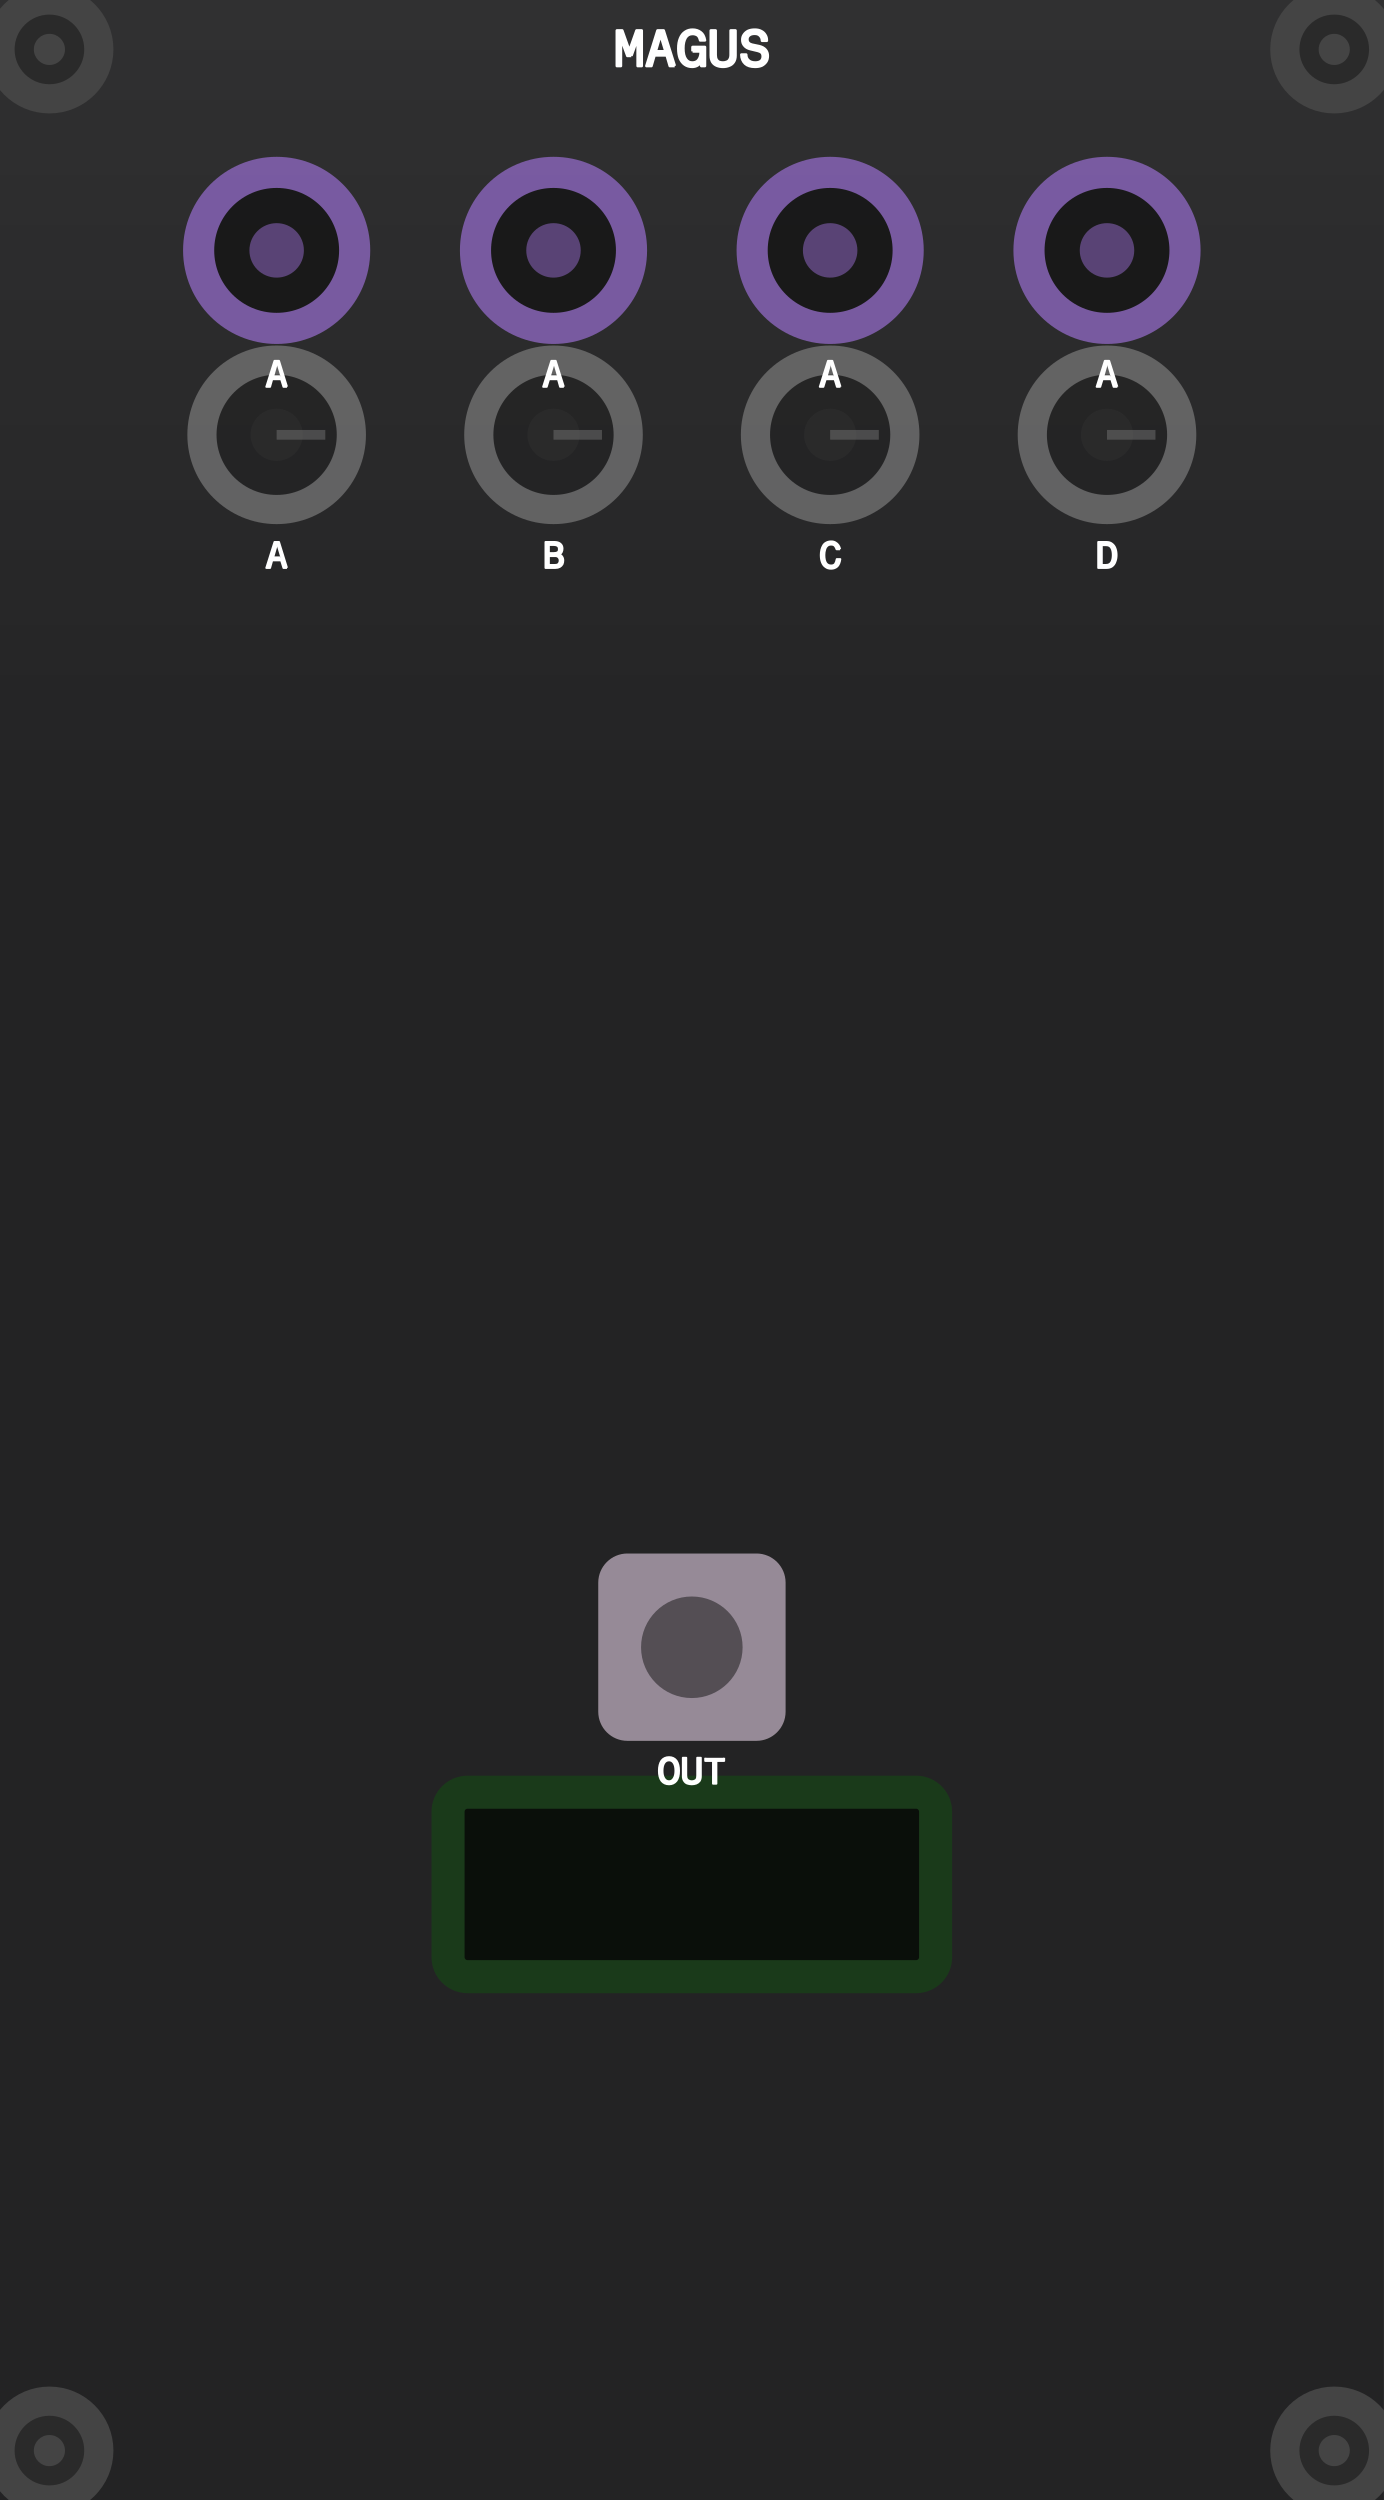
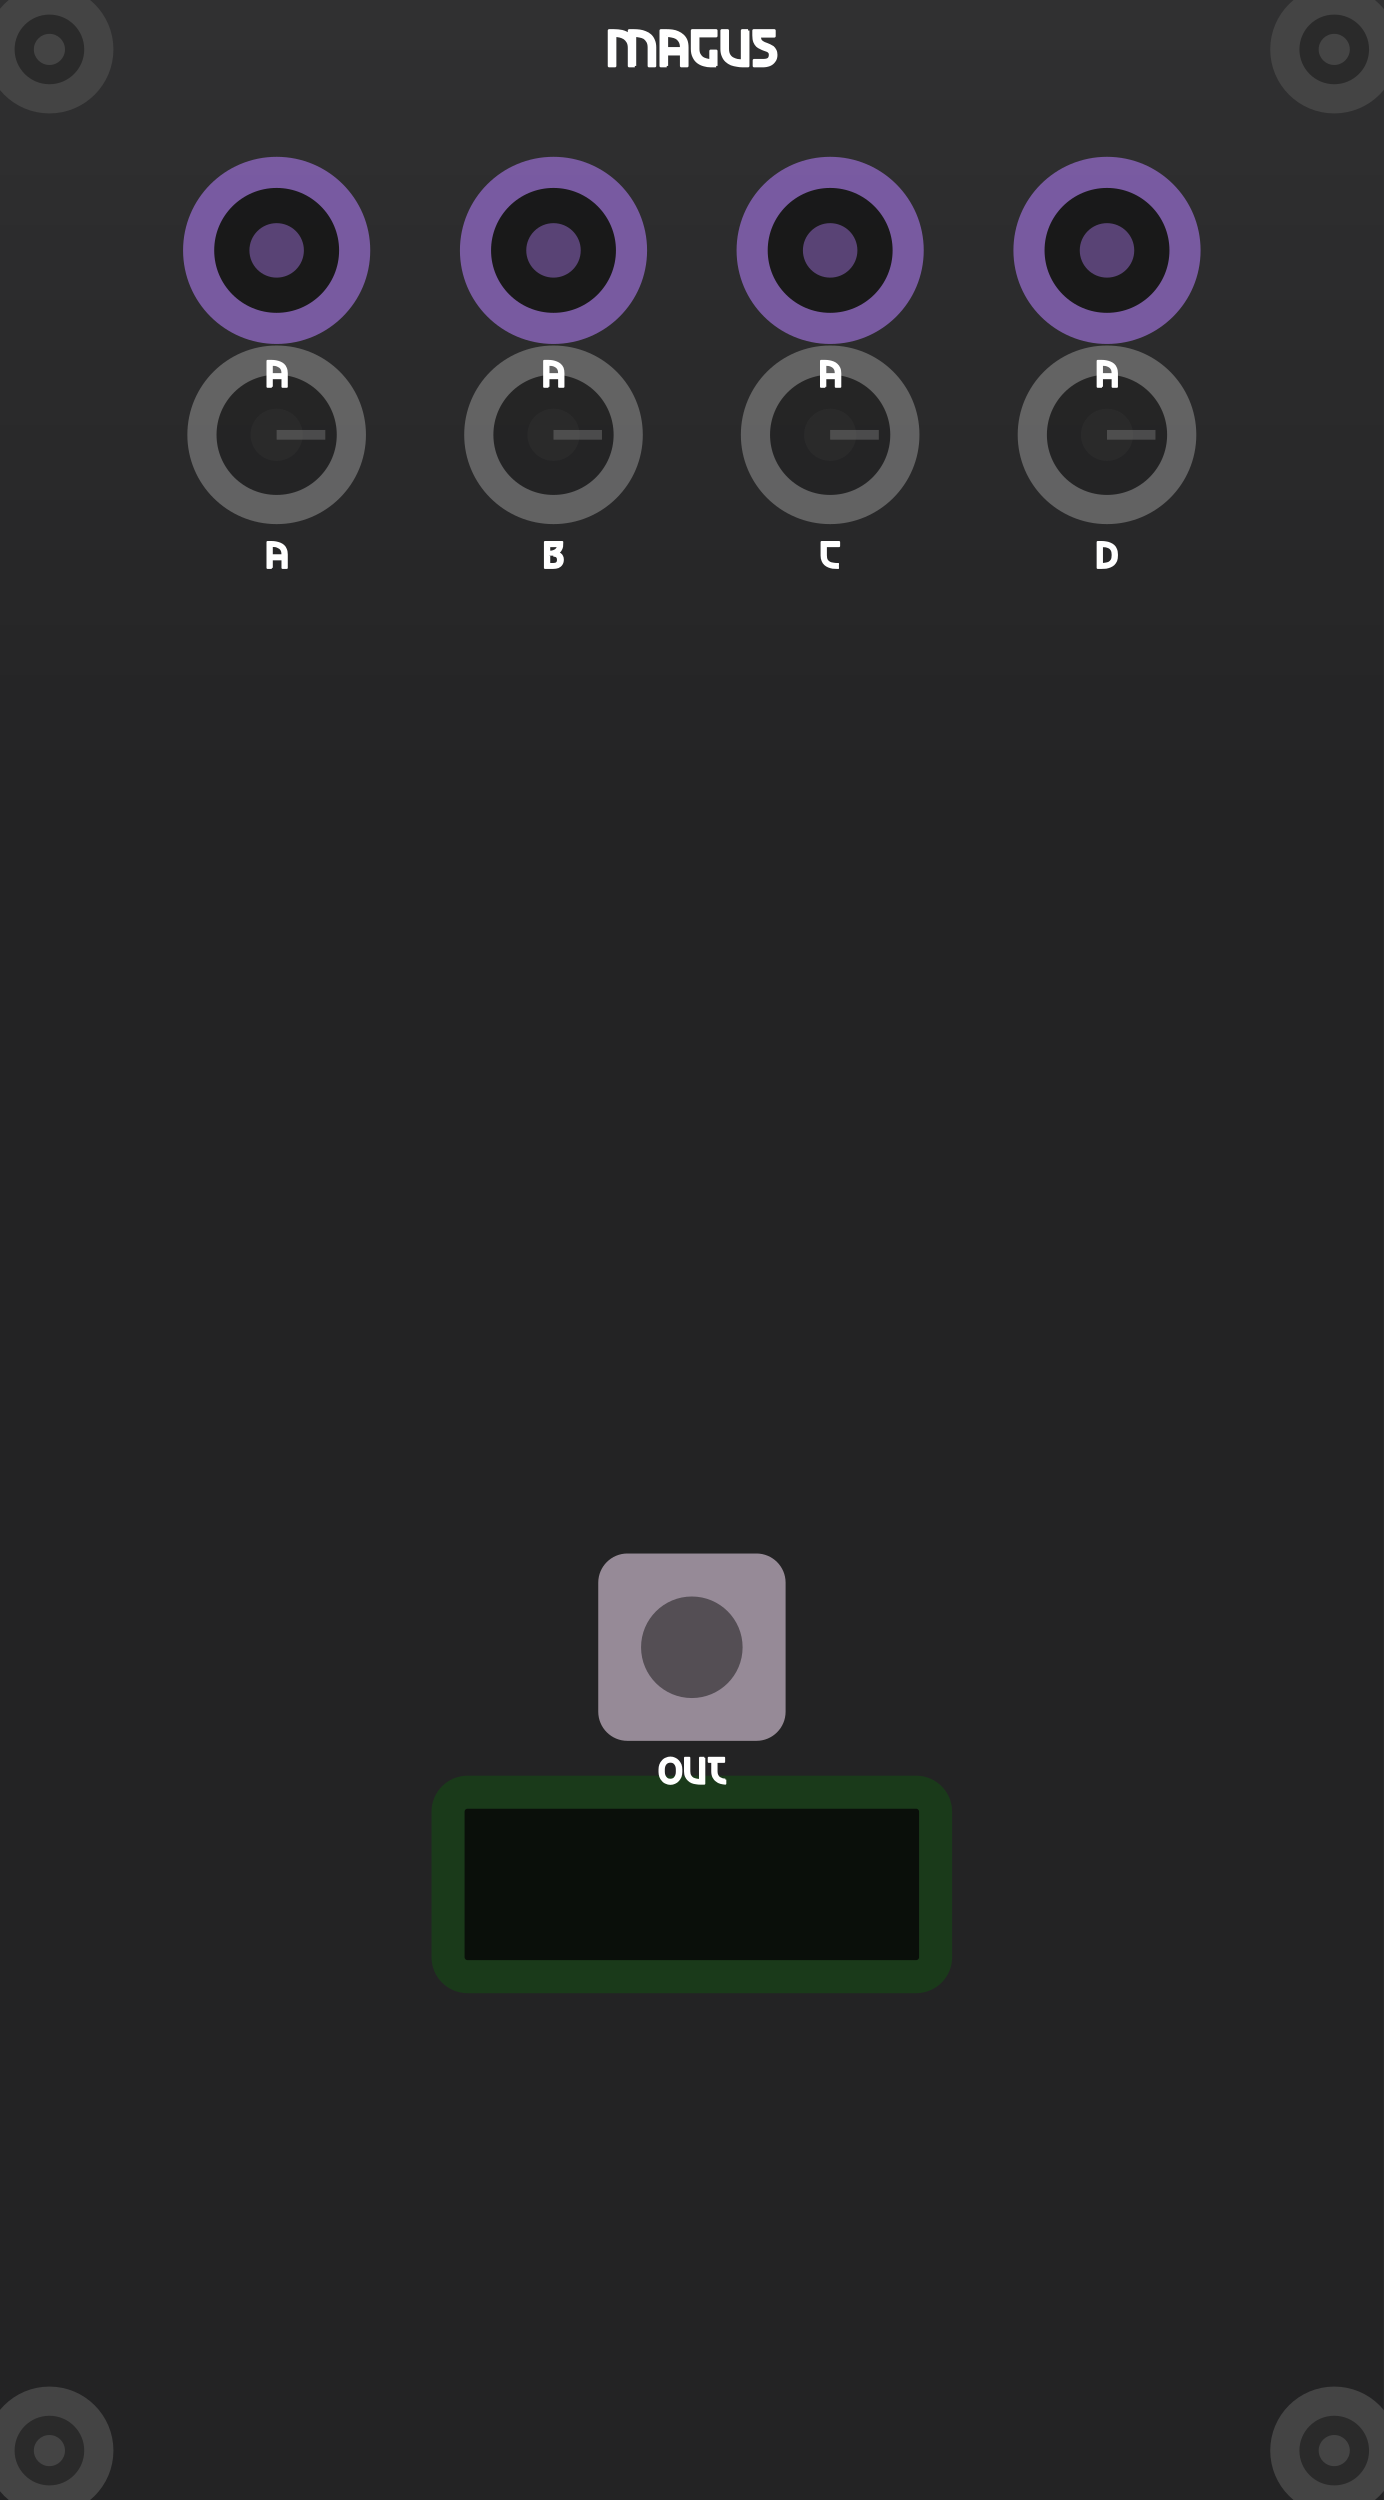
<svg xmlns="http://www.w3.org/2000/svg" viewBox="0 0 71.12 128.5" width="71.12mm" height="128.5mm">
  <g id="layer-background">
    <rect x="0.3" y="0.3" width="70.52" height="127.9" fill="none" stroke="#333" stroke-width="1.5" />
    <rect x="0" y="0.000" width="71.12" height="1.295" fill="#303031" />
    <rect x="0" y="1.285" width="71.12" height="1.295" fill="#303031" />
    <rect x="0" y="2.570" width="71.12" height="1.295" fill="#2f2f30" />
    <rect x="0" y="3.855" width="71.12" height="1.295" fill="#2f2f30" />
    <rect x="0" y="5.140" width="71.12" height="1.295" fill="#2e2e2f" />
    <rect x="0" y="6.425" width="71.12" height="1.295" fill="#2e2e2f" />
    <rect x="0" y="7.710" width="71.12" height="1.295" fill="#2e2e2f" />
    <rect x="0" y="8.995" width="71.12" height="1.295" fill="#2d2d2e" />
    <rect x="0" y="10.280" width="71.12" height="1.295" fill="#2d2d2e" />
    <rect x="0" y="11.565" width="71.12" height="1.295" fill="#2c2c2d" />
    <rect x="0" y="12.850" width="71.12" height="1.295" fill="#2c2c2d" />
    <rect x="0" y="14.135" width="71.12" height="1.295" fill="#2c2c2d" />
    <rect x="0" y="15.420" width="71.12" height="1.295" fill="#2b2b2c" />
    <rect x="0" y="16.705" width="71.12" height="1.295" fill="#2b2b2c" />
    <rect x="0" y="17.990" width="71.12" height="1.295" fill="#2a2a2b" />
    <rect x="0" y="19.275" width="71.12" height="1.295" fill="#2a2a2b" />
    <rect x="0" y="20.560" width="71.12" height="1.295" fill="#2a2a2b" />
    <rect x="0" y="21.845" width="71.12" height="1.295" fill="#29292a" />
    <rect x="0" y="23.130" width="71.12" height="1.295" fill="#29292a" />
    <rect x="0" y="24.415" width="71.12" height="1.295" fill="#29292a" />
    <rect x="0" y="25.700" width="71.12" height="1.295" fill="#282829" />
    <rect x="0" y="26.985" width="71.12" height="1.295" fill="#282829" />
    <rect x="0" y="28.270" width="71.12" height="1.295" fill="#272728" />
    <rect x="0" y="29.555" width="71.12" height="1.295" fill="#272728" />
    <rect x="0" y="30.840" width="71.12" height="1.295" fill="#272728" />
    <rect x="0" y="32.125" width="71.12" height="1.295" fill="#262627" />
    <rect x="0" y="33.410" width="71.12" height="1.295" fill="#262627" />
    <rect x="0" y="34.695" width="71.12" height="1.295" fill="#252526" />
    <rect x="0" y="35.980" width="71.12" height="1.295" fill="#252526" />
    <rect x="0" y="37.265" width="71.12" height="1.295" fill="#252526" />
    <rect x="0" y="38.550" width="71.12" height="1.295" fill="#242425" />
    <rect x="0" y="39.835" width="71.12" height="1.295" fill="#242425" />
    <rect x="0" y="41.120" width="71.12" height="1.295" fill="#232324" />
    <rect x="0" y="42.405" width="71.12" height="1.295" fill="#232324" />
    <rect x="0" y="43.690" width="71.12" height="1.295" fill="#232324" />
    <rect x="0" y="44.975" width="71.12" height="1.295" fill="#232324" />
    <rect x="0" y="46.260" width="71.12" height="1.295" fill="#232324" />
    <rect x="0" y="47.545" width="71.12" height="1.295" fill="#232324" />
    <rect x="0" y="48.830" width="71.12" height="1.295" fill="#232324" />
    <rect x="0" y="50.115" width="71.12" height="1.295" fill="#232324" />
    <rect x="0" y="51.400" width="71.12" height="1.295" fill="#232324" />
    <rect x="0" y="52.685" width="71.12" height="1.295" fill="#232324" />
    <rect x="0" y="53.970" width="71.12" height="1.295" fill="#232324" />
    <rect x="0" y="55.255" width="71.12" height="1.295" fill="#232324" />
    <rect x="0" y="56.540" width="71.12" height="1.295" fill="#232324" />
    <rect x="0" y="57.825" width="71.12" height="1.295" fill="#232324" />
    <rect x="0" y="59.110" width="71.12" height="1.295" fill="#232324" />
    <rect x="0" y="60.395" width="71.12" height="1.295" fill="#232324" />
    <rect x="0" y="61.680" width="71.12" height="1.295" fill="#232324" />
    <rect x="0" y="62.965" width="71.12" height="1.295" fill="#232324" />
    <rect x="0" y="64.250" width="71.12" height="1.295" fill="#232324" />
    <rect x="0" y="65.535" width="71.12" height="1.295" fill="#232324" />
    <rect x="0" y="66.820" width="71.12" height="1.295" fill="#232324" />
    <rect x="0" y="68.105" width="71.12" height="1.295" fill="#232324" />
    <rect x="0" y="69.390" width="71.12" height="1.295" fill="#232324" />
    <rect x="0" y="70.675" width="71.12" height="1.295" fill="#232324" />
    <rect x="0" y="71.960" width="71.12" height="1.295" fill="#232324" />
    <rect x="0" y="73.245" width="71.12" height="1.295" fill="#232324" />
    <rect x="0" y="74.530" width="71.12" height="1.295" fill="#232324" />
    <rect x="0" y="75.815" width="71.12" height="1.295" fill="#232324" />
    <rect x="0" y="77.100" width="71.12" height="1.295" fill="#232324" />
    <rect x="0" y="78.385" width="71.12" height="1.295" fill="#232324" />
    <rect x="0" y="79.670" width="71.12" height="1.295" fill="#232324" />
    <rect x="0" y="80.955" width="71.12" height="1.295" fill="#232324" />
    <rect x="0" y="82.240" width="71.12" height="1.295" fill="#232324" />
    <rect x="0" y="83.525" width="71.12" height="1.295" fill="#232324" />
    <rect x="0" y="84.810" width="71.12" height="1.295" fill="#232324" />
    <rect x="0" y="86.095" width="71.12" height="1.295" fill="#232324" />
    <rect x="0" y="87.380" width="71.12" height="1.295" fill="#232324" />
    <rect x="0" y="88.665" width="71.12" height="1.295" fill="#232324" />
    <rect x="0" y="89.950" width="71.12" height="1.295" fill="#232324" />
    <rect x="0" y="91.235" width="71.12" height="1.295" fill="#232324" />
    <rect x="0" y="92.520" width="71.12" height="1.295" fill="#232324" />
    <rect x="0" y="93.805" width="71.12" height="1.295" fill="#232324" />
    <rect x="0" y="95.090" width="71.12" height="1.295" fill="#232324" />
    <rect x="0" y="96.375" width="71.12" height="1.295" fill="#232324" />
    <rect x="0" y="97.660" width="71.12" height="1.295" fill="#232324" />
    <rect x="0" y="98.945" width="71.12" height="1.295" fill="#232324" />
    <rect x="0" y="100.230" width="71.12" height="1.295" fill="#232324" />
    <rect x="0" y="101.515" width="71.12" height="1.295" fill="#232324" />
    <rect x="0" y="102.800" width="71.12" height="1.295" fill="#232324" />
    <rect x="0" y="104.085" width="71.12" height="1.295" fill="#232324" />
    <rect x="0" y="105.370" width="71.12" height="1.295" fill="#232324" />
    <rect x="0" y="106.655" width="71.12" height="1.295" fill="#232324" />
    <rect x="0" y="107.940" width="71.12" height="1.295" fill="#232324" />
    <rect x="0" y="109.225" width="71.12" height="1.295" fill="#232324" />
    <rect x="0" y="110.510" width="71.12" height="1.295" fill="#232324" />
    <rect x="0" y="111.795" width="71.12" height="1.295" fill="#232324" />
    <rect x="0" y="113.080" width="71.12" height="1.295" fill="#232324" />
    <rect x="0" y="114.365" width="71.12" height="1.295" fill="#232324" />
    <rect x="0" y="115.650" width="71.12" height="1.295" fill="#232324" />
    <rect x="0" y="116.935" width="71.12" height="1.295" fill="#232324" />
    <rect x="0" y="118.220" width="71.12" height="1.295" fill="#232324" />
    <rect x="0" y="119.505" width="71.12" height="1.295" fill="#232324" />
    <rect x="0" y="120.790" width="71.12" height="1.295" fill="#232324" />
    <rect x="0" y="122.075" width="71.12" height="1.295" fill="#232324" />
    <rect x="0" y="123.360" width="71.12" height="1.295" fill="#232324" />
    <rect x="0" y="124.645" width="71.12" height="1.295" fill="#232324" />
    <rect x="0" y="125.930" width="71.12" height="1.295" fill="#232324" />
    <rect x="0" y="127.215" width="71.12" height="1.295" fill="#232324" />
  </g>
  <g id="layer-outlines">
    <circle cx="2.54" cy="2.54" r="2.54" fill="#2a2a2a" stroke="#444" stroke-width="1.5" />
    <circle cx="2.54" cy="2.54" r="0.8" fill="#444" />
    <circle cx="2.54" cy="125.96" r="2.54" fill="#2a2a2a" stroke="#444" stroke-width="1.5" />
    <circle cx="2.54" cy="125.96" r="0.8" fill="#444" />
    <circle cx="68.58" cy="2.54" r="2.54" fill="#2a2a2a" stroke="#444" stroke-width="1.5" />
    <circle cx="68.58" cy="2.54" r="0.8" fill="#444" />
    <circle cx="68.58" cy="125.96" r="2.54" fill="#2a2a2a" stroke="#444" stroke-width="1.5" />
    <circle cx="68.58" cy="125.96" r="0.8" fill="#444" />
    <rect x="23.03" y="92.12" width="25.06" height="9.48" rx="1" fill="#0a0f0a" stroke="#1a3a1a" stroke-width="1.7" />
    <circle cx="14.22" cy="12.87" r="4.01" fill="#111" stroke="#996dd2" stroke-width="1.6" opacity="0.7" />
    <circle cx="14.22" cy="12.87" r="1.40" fill="#996dd2" opacity="0.5" />
    <circle cx="28.45" cy="12.87" r="4.01" fill="#111" stroke="#996dd2" stroke-width="1.6" opacity="0.7" />
    <circle cx="28.45" cy="12.87" r="1.40" fill="#996dd2" opacity="0.5" />
    <circle cx="42.67" cy="12.87" r="4.01" fill="#111" stroke="#996dd2" stroke-width="1.6" opacity="0.7" />
    <circle cx="42.67" cy="12.87" r="1.40" fill="#996dd2" opacity="0.5" />
    <circle cx="56.90" cy="12.87" r="4.01" fill="#111" stroke="#996dd2" stroke-width="1.6" opacity="0.7" />
    <circle cx="56.90" cy="12.87" r="1.40" fill="#996dd2" opacity="0.5" />
    <circle cx="14.22" cy="22.35" r="3.84" fill="#222" stroke="#888" stroke-width="1.5" opacity="0.6" />
    <circle cx="14.22" cy="22.35" r="1.34" fill="#333" opacity="0.4" />
    <line x1="14.22" y1="22.35" x2="16.72" y2="22.35" stroke="#666" stroke-width="0.5" opacity="0.6" />
    <circle cx="28.45" cy="22.35" r="3.84" fill="#222" stroke="#888" stroke-width="1.5" opacity="0.6" />
    <circle cx="28.45" cy="22.35" r="1.34" fill="#333" opacity="0.4" />
    <line x1="28.45" y1="22.35" x2="30.94" y2="22.35" stroke="#666" stroke-width="0.5" opacity="0.6" />
    <circle cx="42.67" cy="22.35" r="3.84" fill="#222" stroke="#888" stroke-width="1.5" opacity="0.6" />
    <circle cx="42.67" cy="22.35" r="1.34" fill="#333" opacity="0.4" />
    <line x1="42.67" y1="22.35" x2="45.17" y2="22.35" stroke="#666" stroke-width="0.5" opacity="0.6" />
    <circle cx="56.90" cy="22.35" r="3.84" fill="#222" stroke="#888" stroke-width="1.5" opacity="0.6" />
    <circle cx="56.90" cy="22.35" r="1.34" fill="#333" opacity="0.4" />
    <line x1="56.90" y1="22.35" x2="59.39" y2="22.35" stroke="#666" stroke-width="0.5" opacity="0.6" />
    <rect x="30.75" y="79.85" width="9.63" height="9.63" rx="1.5" fill="#c8b7c7" opacity="0.7" />
    <circle cx="35.56" cy="84.67" r="2.61" fill="#111" opacity="0.5" />
  </g>
  <g id="layer-text">
-     <path d="M32.45 2.87L32.25 2.87L31.91 1.95L31.91 3.39L31.71 3.39L31.71 1.57L31.98 1.57L32.35 2.61L32.72 1.57L32.98 1.57L32.98 3.39L32.78 3.39L32.78 1.95L32.45 2.87M34.68 3.39L34.43 3.39L34.27 2.84L33.64 2.84L33.48 3.39L33.23 3.39L33.80 1.57L34.11 1.57L34.68 3.39M33.95 1.79L33.70 2.64L34.21 2.64L33.95 1.79M35.60 2.64L35.60 2.42L36.23 2.42L36.23 3.39L36.05 3.39L36.03 3.14Q35.97 3.29 35.85 3.36Q35.73 3.43 35.58 3.43Q35.36 3.43 35.20 3.32Q35.04 3.21 34.95 3Q34.87 2.79 34.87 2.49Q34.87 2.18 34.96 1.97Q35.05 1.75 35.22 1.64Q35.38 1.53 35.60 1.53Q35.84 1.53 36.01 1.66Q36.18 1.78 36.23 2.07L35.99 2.07Q35.95 1.88 35.85 1.81Q35.74 1.74 35.60 1.74Q35.36 1.74 35.24 1.94Q35.12 2.14 35.12 2.48Q35.12 2.86 35.25 3.04Q35.37 3.22 35.58 3.22Q35.73 3.22 35.83 3.15Q35.92 3.08 35.97 2.96Q36.02 2.84 36.02 2.69L36.02 2.64L35.60 2.64M37.56 2.82L37.56 1.57L37.80 1.57L37.80 2.85Q37.80 3.06 37.71 3.19Q37.62 3.32 37.48 3.37Q37.34 3.43 37.16 3.43Q36.99 3.43 36.84 3.37Q36.70 3.31 36.62 3.19Q36.54 3.06 36.54 2.85L36.54 1.57L36.78 1.57L36.78 2.82Q36.78 2.98 36.83 3.06Q36.88 3.15 36.97 3.19Q37.06 3.22 37.16 3.22Q37.27 3.22 37.36 3.18Q37.45 3.15 37.50 3.06Q37.56 2.97 37.56 2.82M39.41 2.06L39.41 2.09L39.17 2.09Q39.17 1.94 39.07 1.84Q38.98 1.73 38.79 1.73Q38.60 1.73 38.50 1.82Q38.41 1.90 38.41 2.02Q38.41 2.24 38.65 2.30L39.03 2.38Q39.24 2.43 39.35 2.56Q39.46 2.69 39.46 2.87Q39.46 3.05 39.38 3.17Q39.29 3.30 39.15 3.37Q39.01 3.43 38.81 3.43Q38.47 3.43 38.30 3.27Q38.12 3.10 38.11 2.81L38.35 2.81Q38.35 2.99 38.47 3.10Q38.59 3.22 38.82 3.22Q39.02 3.22 39.12 3.13Q39.21 3.04 39.21 2.90Q39.21 2.78 39.15 2.71Q39.08 2.64 38.95 2.61L38.57 2.52Q38.37 2.47 38.27 2.35Q38.16 2.23 38.16 2.05Q38.16 1.89 38.24 1.78Q38.32 1.66 38.46 1.59Q38.60 1.53 38.80 1.53Q38.99 1.53 39.12 1.60Q39.26 1.67 39.33 1.79Q39.41 1.91 39.41 2.06" fill="#ffffff" stroke="#ffffff" stroke-width="0.143" stroke-linejoin="round" />
-     <path d="M14.75 19.88L14.57 19.88L14.45 19.49L13.99 19.49L13.88 19.88L13.69 19.88L14.11 18.55L14.34 18.55L14.75 19.88M14.22 18.71L14.04 19.34L14.41 19.34" fill="#ffffff" stroke="#ffffff" stroke-width="0.104" stroke-linejoin="round" />
-     <path d="M28.98 19.88L28.79 19.88L28.68 19.49L28.22 19.49L28.10 19.88L27.92 19.88L28.34 18.55L28.56 18.55L28.98 19.88M28.45 18.71L28.26 19.34L28.63 19.34" fill="#ffffff" stroke="#ffffff" stroke-width="0.104" stroke-linejoin="round" />
-     <path d="M43.20 19.88L43.02 19.88L42.90 19.49L42.44 19.49L42.32 19.88L42.14 19.88L42.56 18.55L42.78 18.55L43.20 19.88M42.67 18.71L42.49 19.34L42.86 19.34" fill="#ffffff" stroke="#ffffff" stroke-width="0.104" stroke-linejoin="round" />
-     <path d="M57.43 19.88L57.24 19.88L57.12 19.49L56.67 19.49L56.55 19.88L56.37 19.88L56.79 18.55L57.01 18.55L57.43 19.88M56.89 18.71L56.71 19.34L57.08 19.34" fill="#ffffff" stroke="#ffffff" stroke-width="0.104" stroke-linejoin="round" />
-     <path d="M14.75 29.19L14.57 29.19L14.45 28.80L13.99 28.80L13.88 29.19L13.69 29.19L14.11 27.86L14.34 27.86L14.75 29.19M14.22 28.02L14.04 28.65L14.41 28.65" fill="#ffffff" stroke="#ffffff" stroke-width="0.104" stroke-linejoin="round" />
-     <path d="M28.55 29.19L28.04 29.19L28.04 27.86L28.51 27.86Q28.69 27.86 28.80 27.95Q28.91 28.04 28.91 28.20Q28.91 28.30 28.87 28.38Q28.82 28.47 28.73 28.50Q28.84 28.53 28.89 28.61Q28.95 28.69 28.95 28.81Q28.95 28.91 28.91 29Q28.86 29.09 28.77 29.14Q28.68 29.19 28.55 29.19M28.48 28.01L28.21 28.01L28.21 28.43L28.48 28.43Q28.59 28.43 28.66 28.39Q28.73 28.35 28.73 28.23Q28.73 28.10 28.66 28.06Q28.59 28.01 28.48 28.01M28.53 28.58L28.21 28.58L28.21 29.04L28.53 29.04Q28.66 29.04 28.71 28.98Q28.77 28.91 28.77 28.81Q28.77 28.71 28.71 28.65Q28.66 28.58 28.53 28.58" fill="#ffffff" stroke="#ffffff" stroke-width="0.104" stroke-linejoin="round" />
-     <path d="M43.18 28.23L43 28.23Q42.97 28.13 42.91 28.06Q42.85 27.99 42.72 27.99Q42.59 27.99 42.52 28.06Q42.44 28.13 42.41 28.25Q42.37 28.37 42.37 28.53Q42.37 28.80 42.46 28.94Q42.55 29.07 42.72 29.07Q42.85 29.07 42.92 28.99Q42.98 28.90 43.01 28.74L43.19 28.74Q43.16 28.98 43.04 29.11Q42.91 29.23 42.72 29.23Q42.54 29.23 42.43 29.14Q42.31 29.06 42.25 28.90Q42.19 28.75 42.19 28.53Q42.19 28.39 42.22 28.26Q42.25 28.14 42.31 28.04Q42.37 27.94 42.47 27.89Q42.58 27.83 42.73 27.83Q42.86 27.83 42.95 27.89Q43.04 27.94 43.10 28.03Q43.16 28.12 43.18 28.23" fill="#ffffff" stroke="#ffffff" stroke-width="0.104" stroke-linejoin="round" />
-     <path d="M56.88 29.19L56.45 29.19L56.45 27.86L56.88 27.86Q57.05 27.86 57.16 27.95Q57.28 28.04 57.33 28.18Q57.39 28.33 57.39 28.53Q57.39 28.72 57.33 28.87Q57.28 29.02 57.16 29.11Q57.05 29.19 56.88 29.19M56.85 28.02L56.63 28.02L56.63 29.04L56.85 29.04Q57.04 29.04 57.12 28.90Q57.20 28.76 57.20 28.53Q57.20 28.29 57.12 28.16Q57.04 28.02 56.85 28.02" fill="#ffffff" stroke="#ffffff" stroke-width="0.104" stroke-linejoin="round" />
-     <path d="M34.39 90.32Q34.63 90.32 34.77 90.50Q34.90 90.69 34.90 91.02Q34.90 91.35 34.77 91.53Q34.63 91.71 34.39 91.71Q34.14 91.71 34 91.53Q33.87 91.35 33.87 91.02Q33.87 90.69 34 90.50Q34.14 90.32 34.39 90.32M34.39 90.48Q34.23 90.48 34.14 90.62Q34.05 90.76 34.05 91.02Q34.05 91.27 34.14 91.41Q34.23 91.56 34.39 91.56Q34.54 91.56 34.63 91.41Q34.72 91.27 34.72 91.02Q34.72 90.76 34.63 90.62Q34.54 90.48 34.39 90.48M35.84 91.26L35.84 90.35L36.02 90.35L36.02 91.29Q36.02 91.44 35.96 91.54Q35.89 91.63 35.79 91.67Q35.68 91.71 35.56 91.71Q35.43 91.71 35.32 91.67Q35.22 91.63 35.16 91.53Q35.10 91.44 35.10 91.29L35.10 90.35L35.27 90.35L35.27 91.26Q35.27 91.38 35.31 91.44Q35.35 91.51 35.42 91.53Q35.48 91.56 35.56 91.56Q35.64 91.56 35.70 91.53Q35.77 91.51 35.81 91.44Q35.84 91.38 35.84 91.26M37.22 90.35L37.22 90.51L36.82 90.51L36.82 91.68L36.65 91.68L36.65 90.51L36.25 90.51L36.25 90.35" fill="#ffffff" stroke="#ffffff" stroke-width="0.104" stroke-linejoin="round" />
+     <path d="M32.63 3.39L32.34 3.39L32.34 2.46Q32.34 2.27 32.27 2.15Q32.20 2.03 32.10 1.96Q31.99 1.89 31.86 1.86Q31.73 1.83 31.61 1.83L31.61 3.39L31.31 3.39L31.31 1.57L31.56 1.57Q31.76 1.57 31.97 1.61Q32.18 1.66 32.34 1.79L32.34 1.57L32.59 1.57Q32.73 1.57 32.88 1.59Q33.03 1.61 33.17 1.67Q33.31 1.72 33.42 1.82Q33.53 1.92 33.59 2.07Q33.66 2.22 33.66 2.44L33.66 3.39L33.36 3.39L33.36 2.44Q33.36 2.25 33.29 2.13Q33.22 2.01 33.12 1.94Q33.01 1.88 32.88 1.86Q32.75 1.83 32.63 1.83L32.63 3.39M34.27 3.39L33.97 3.39L33.97 1.57L34.27 1.57Q34.41 1.57 34.56 1.59Q34.71 1.61 34.84 1.67Q34.98 1.73 35.09 1.83Q35.20 1.93 35.26 2.07Q35.32 2.22 35.32 2.44L35.32 3.39L35.02 3.39L35.02 2.78L34.27 2.78L34.27 3.39M34.27 1.83L34.27 2.49L35.02 2.49L35.02 2.44Q35.02 2.25 34.95 2.13Q34.88 2.01 34.77 1.94Q34.66 1.88 34.53 1.86Q34.40 1.83 34.27 1.83M36.81 3.39L36.53 3.39Q36.36 3.39 36.19 3.34Q36.03 3.30 35.89 3.20Q35.75 3.10 35.67 2.93Q35.58 2.76 35.58 2.52L35.58 1.57L36.81 1.57L36.81 1.85L35.88 1.85L35.88 2.51Q35.88 2.69 35.94 2.80Q36 2.91 36.09 2.98Q36.18 3.04 36.30 3.07Q36.41 3.10 36.53 3.11L36.53 2.62L36.81 2.62L36.81 3.39M38.45 1.57L38.45 3.39L38.17 3.39Q38.03 3.39 37.88 3.36Q37.73 3.34 37.59 3.29Q37.45 3.23 37.34 3.13Q37.23 3.03 37.17 2.88Q37.10 2.73 37.10 2.52L37.10 1.57L37.40 1.57L37.40 2.51Q37.40 2.71 37.47 2.83Q37.54 2.95 37.65 3.01Q37.76 3.07 37.89 3.10Q38.03 3.12 38.15 3.12L38.15 1.57L38.45 1.57M39.21 3.39L38.76 3.39L38.76 3.10L39.24 3.10Q39.41 3.10 39.50 3.04Q39.59 2.97 39.59 2.81Q39.59 2.72 39.54 2.67Q39.49 2.61 39.42 2.59Q39.35 2.56 39.28 2.54Q39.19 2.51 39.10 2.46Q39 2.42 38.92 2.35Q38.84 2.27 38.79 2.15Q38.74 2.02 38.74 1.82L38.74 1.57L39.80 1.57L39.80 1.86L39.04 1.86Q39.04 1.97 39.07 2.05Q39.10 2.12 39.18 2.17Q39.26 2.23 39.42 2.28Q39.48 2.31 39.56 2.34Q39.64 2.38 39.72 2.43Q39.79 2.49 39.84 2.59Q39.89 2.68 39.89 2.82Q39.89 3.02 39.79 3.14Q39.70 3.27 39.55 3.33Q39.39 3.39 39.21 3.39" fill="#ffffff" stroke="#ffffff" stroke-width="0.143" stroke-linejoin="round" />
+     <path d="M13.97 19.88L13.75 19.88L13.75 18.55L13.97 18.55Q14.07 18.55 14.18 18.57Q14.29 18.59 14.39 18.63Q14.49 18.67 14.57 18.74Q14.65 18.81 14.69 18.92Q14.74 19.03 14.74 19.19L14.74 19.88L14.52 19.88L14.52 19.44L13.97 19.44L13.97 19.88M13.97 18.75L13.97 19.23L14.52 19.23L14.52 19.19Q14.52 19.05 14.47 18.96Q14.42 18.87 14.33 18.83Q14.25 18.78 14.16 18.76Q14.06 18.75 13.97 18.75" fill="#ffffff" stroke="#ffffff" stroke-width="0.104" stroke-linejoin="round" />
+     <path d="M28.19 19.88L27.97 19.88L27.97 18.55L28.19 18.55Q28.30 18.55 28.41 18.57Q28.51 18.59 28.61 18.63Q28.71 18.67 28.79 18.74Q28.87 18.81 28.92 18.92Q28.96 19.03 28.96 19.19L28.96 19.88L28.74 19.88L28.74 19.44L28.19 19.44L28.19 19.88M28.19 18.75L28.19 19.23L28.74 19.23L28.74 19.19Q28.74 19.05 28.69 18.96Q28.64 18.87 28.56 18.83Q28.48 18.78 28.38 18.76Q28.28 18.75 28.19 18.75" fill="#ffffff" stroke="#ffffff" stroke-width="0.104" stroke-linejoin="round" />
+     <path d="M42.42 19.88L42.20 19.88L42.20 18.55L42.42 18.55Q42.52 18.55 42.63 18.57Q42.74 18.59 42.84 18.63Q42.94 18.67 43.01 18.74Q43.09 18.81 43.14 18.92Q43.19 19.03 43.19 19.19L43.19 19.88L42.96 19.88L42.96 19.44L42.42 19.44L42.42 19.88M42.42 18.75L42.42 19.23L42.96 19.23L42.96 19.19Q42.96 19.05 42.91 18.96Q42.86 18.87 42.78 18.83Q42.70 18.78 42.60 18.76Q42.51 18.75 42.42 18.75" fill="#ffffff" stroke="#ffffff" stroke-width="0.104" stroke-linejoin="round" />
+     <path d="M56.64 19.88L56.42 19.88L56.42 18.55L56.64 18.55Q56.75 18.55 56.85 18.57Q56.96 18.59 57.06 18.63Q57.16 18.67 57.24 18.74Q57.32 18.81 57.36 18.92Q57.41 19.03 57.41 19.19L57.41 19.88L57.19 19.88L57.19 19.44L56.64 19.44L56.64 19.88M56.64 18.75L56.64 19.23L57.19 19.23L57.19 19.19Q57.19 19.05 57.14 18.96Q57.09 18.87 57.01 18.83Q56.92 18.78 56.83 18.76Q56.73 18.75 56.64 18.75" fill="#ffffff" stroke="#ffffff" stroke-width="0.104" stroke-linejoin="round" />
+     <path d="M13.97 29.19L13.75 29.19L13.75 27.86L13.97 27.86Q14.07 27.86 14.18 27.88Q14.29 27.90 14.39 27.94Q14.49 27.98 14.57 28.05Q14.65 28.12 14.69 28.23Q14.74 28.34 14.74 28.50L14.74 29.19L14.52 29.19L14.52 28.75L13.97 28.75L13.97 29.19M13.97 28.06L13.97 28.54L14.52 28.54L14.52 28.50Q14.52 28.36 14.47 28.27Q14.42 28.18 14.33 28.14Q14.25 28.09 14.16 28.07Q14.06 28.06 13.97 28.06" fill="#ffffff" stroke="#ffffff" stroke-width="0.104" stroke-linejoin="round" />
+     <path d="M28.44 29.19L28.01 29.19L28.01 27.86L28.90 27.86Q28.90 27.99 28.89 28.10Q28.87 28.20 28.81 28.29Q28.76 28.37 28.66 28.40Q28.74 28.43 28.80 28.48Q28.86 28.52 28.89 28.59Q28.93 28.66 28.93 28.76Q28.93 28.91 28.86 29.01Q28.80 29.10 28.69 29.15Q28.57 29.19 28.44 29.19M28.23 28.07L28.23 28.36Q28.29 28.36 28.37 28.35Q28.45 28.33 28.51 28.30Q28.58 28.27 28.62 28.21Q28.67 28.16 28.67 28.07L28.23 28.07M28.23 28.56L28.23 28.99L28.44 28.99Q28.56 28.99 28.62 28.94Q28.68 28.89 28.68 28.78Q28.68 28.66 28.62 28.61Q28.56 28.56 28.44 28.56" fill="#ffffff" stroke="#ffffff" stroke-width="0.104" stroke-linejoin="round" />
+     <path d="M43.12 29.19L43.01 29.19Q42.91 29.19 42.80 29.18Q42.69 29.16 42.59 29.12Q42.49 29.08 42.41 29.01Q42.32 28.93 42.28 28.82Q42.23 28.71 42.23 28.56L42.23 27.86L43.13 27.86L43.13 28.07L42.45 28.07L42.45 28.55Q42.45 28.70 42.50 28.79Q42.55 28.87 42.64 28.92Q42.72 28.96 42.82 28.97Q42.92 28.99 43.01 28.99L43.12 28.99" fill="#ffffff" stroke="#ffffff" stroke-width="0.104" stroke-linejoin="round" />
+     <path d="M56.64 29.19L56.42 29.19L56.42 27.86L56.64 27.86Q56.74 27.86 56.85 27.88Q56.95 27.89 57.06 27.94Q57.16 27.98 57.24 28.05Q57.32 28.12 57.36 28.23Q57.41 28.34 57.41 28.50L57.41 28.56Q57.41 28.71 57.37 28.82Q57.32 28.93 57.24 29.01Q57.16 29.08 57.06 29.12Q56.96 29.16 56.85 29.18Q56.74 29.19 56.64 29.19M56.64 28.07L56.64 28.99Q56.73 28.99 56.83 28.97Q56.92 28.96 57.01 28.92Q57.09 28.87 57.14 28.79Q57.19 28.70 57.19 28.55L57.19 28.50Q57.19 28.36 57.14 28.27Q57.09 28.18 57.01 28.14Q56.92 28.10 56.83 28.08Q56.73 28.07 56.64 28.07" fill="#ffffff" stroke="#ffffff" stroke-width="0.104" stroke-linejoin="round" />
+     <path d="M34.46 91.69Q34.34 91.69 34.24 91.64Q34.13 91.60 34.06 91.51Q33.98 91.43 33.94 91.32Q33.90 91.20 33.90 91.08L33.90 90.95Q33.90 90.82 33.94 90.71Q33.98 90.60 34.06 90.52Q34.13 90.43 34.24 90.39Q34.34 90.34 34.46 90.34Q34.58 90.34 34.68 90.39Q34.78 90.43 34.86 90.52Q34.93 90.60 34.98 90.71Q35.02 90.82 35.02 90.95L35.02 91.08Q35.02 91.20 34.98 91.32Q34.93 91.43 34.86 91.51Q34.78 91.60 34.68 91.64Q34.58 91.69 34.46 91.69M34.46 91.48Q34.56 91.48 34.64 91.43Q34.71 91.37 34.75 91.28Q34.79 91.19 34.79 91.08L34.79 90.95Q34.79 90.77 34.70 90.66Q34.62 90.55 34.46 90.55Q34.30 90.55 34.21 90.66Q34.12 90.77 34.12 90.95L34.12 91.08Q34.12 91.19 34.16 91.28Q34.20 91.37 34.28 91.43Q34.35 91.48 34.46 91.48M36.20 90.35L36.20 91.68L35.99 91.68Q35.89 91.68 35.78 91.66Q35.67 91.65 35.57 91.61Q35.47 91.57 35.39 91.49Q35.31 91.42 35.26 91.31Q35.21 91.20 35.21 91.04L35.21 90.35L35.43 90.35L35.43 91.04Q35.43 91.18 35.48 91.27Q35.53 91.36 35.61 91.41Q35.69 91.45 35.79 91.47Q35.89 91.49 35.98 91.49L35.98 90.35L36.20 90.35M37.28 91.47L37.28 91.68Q37.16 91.67 37.04 91.64Q36.92 91.61 36.83 91.53Q36.73 91.46 36.67 91.34Q36.61 91.22 36.61 91.05L36.61 90.56L36.43 90.56L36.43 90.35L37.22 90.35L37.22 90.56L36.83 90.56L36.83 91.05Q36.83 91.17 36.87 91.25Q36.91 91.33 36.97 91.38Q37.04 91.42 37.12 91.45Q37.20 91.47 37.28 91.47" fill="#ffffff" stroke="#ffffff" stroke-width="0.104" stroke-linejoin="round" />
  </g>
</svg>
